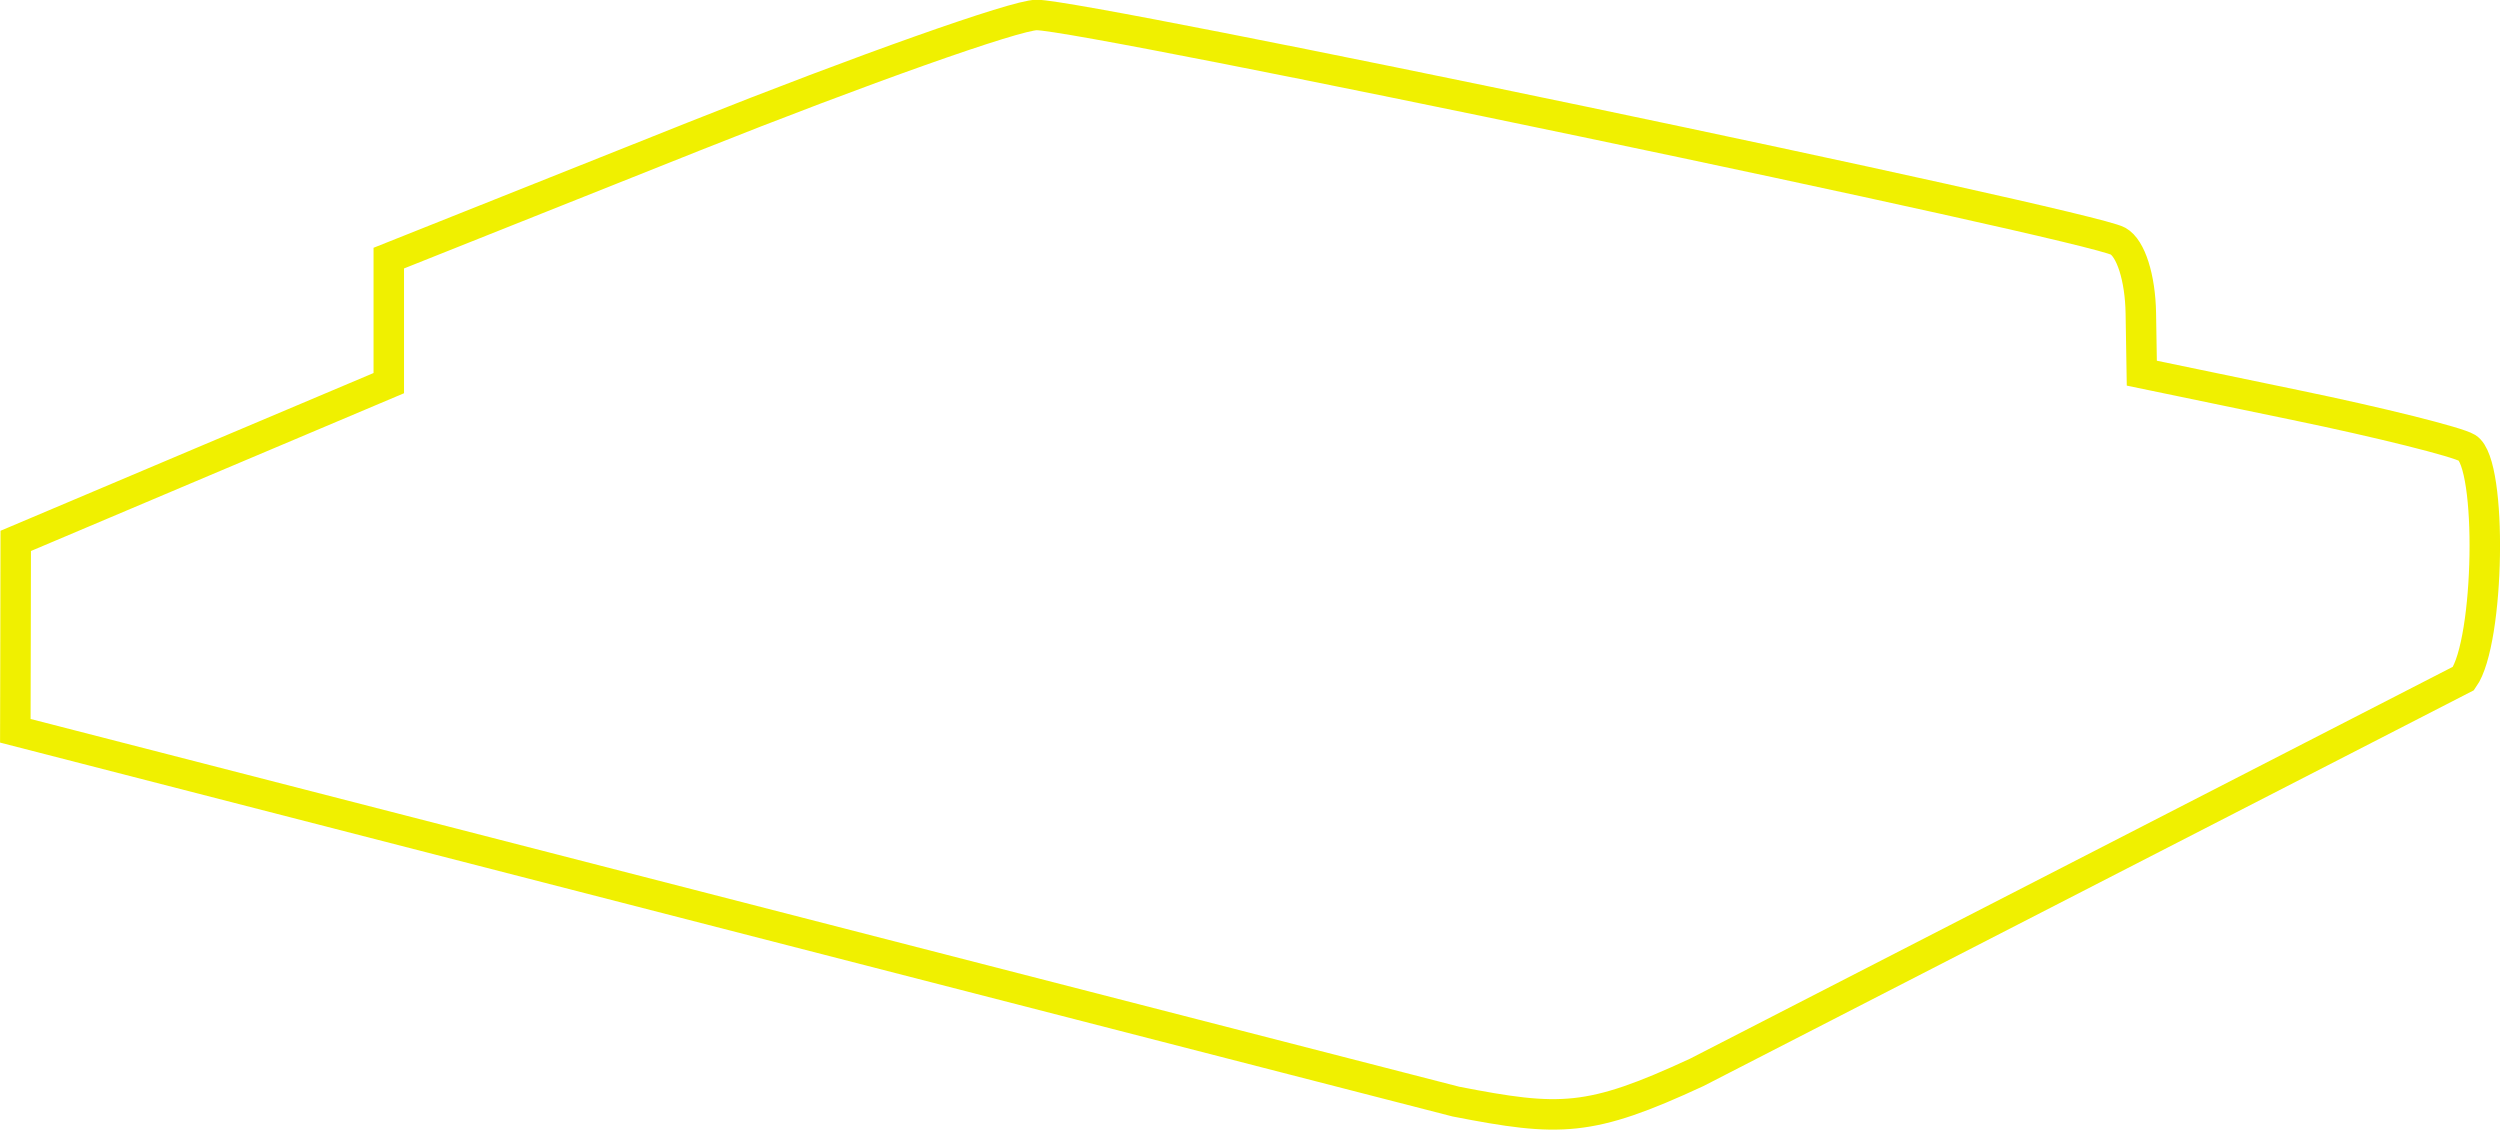
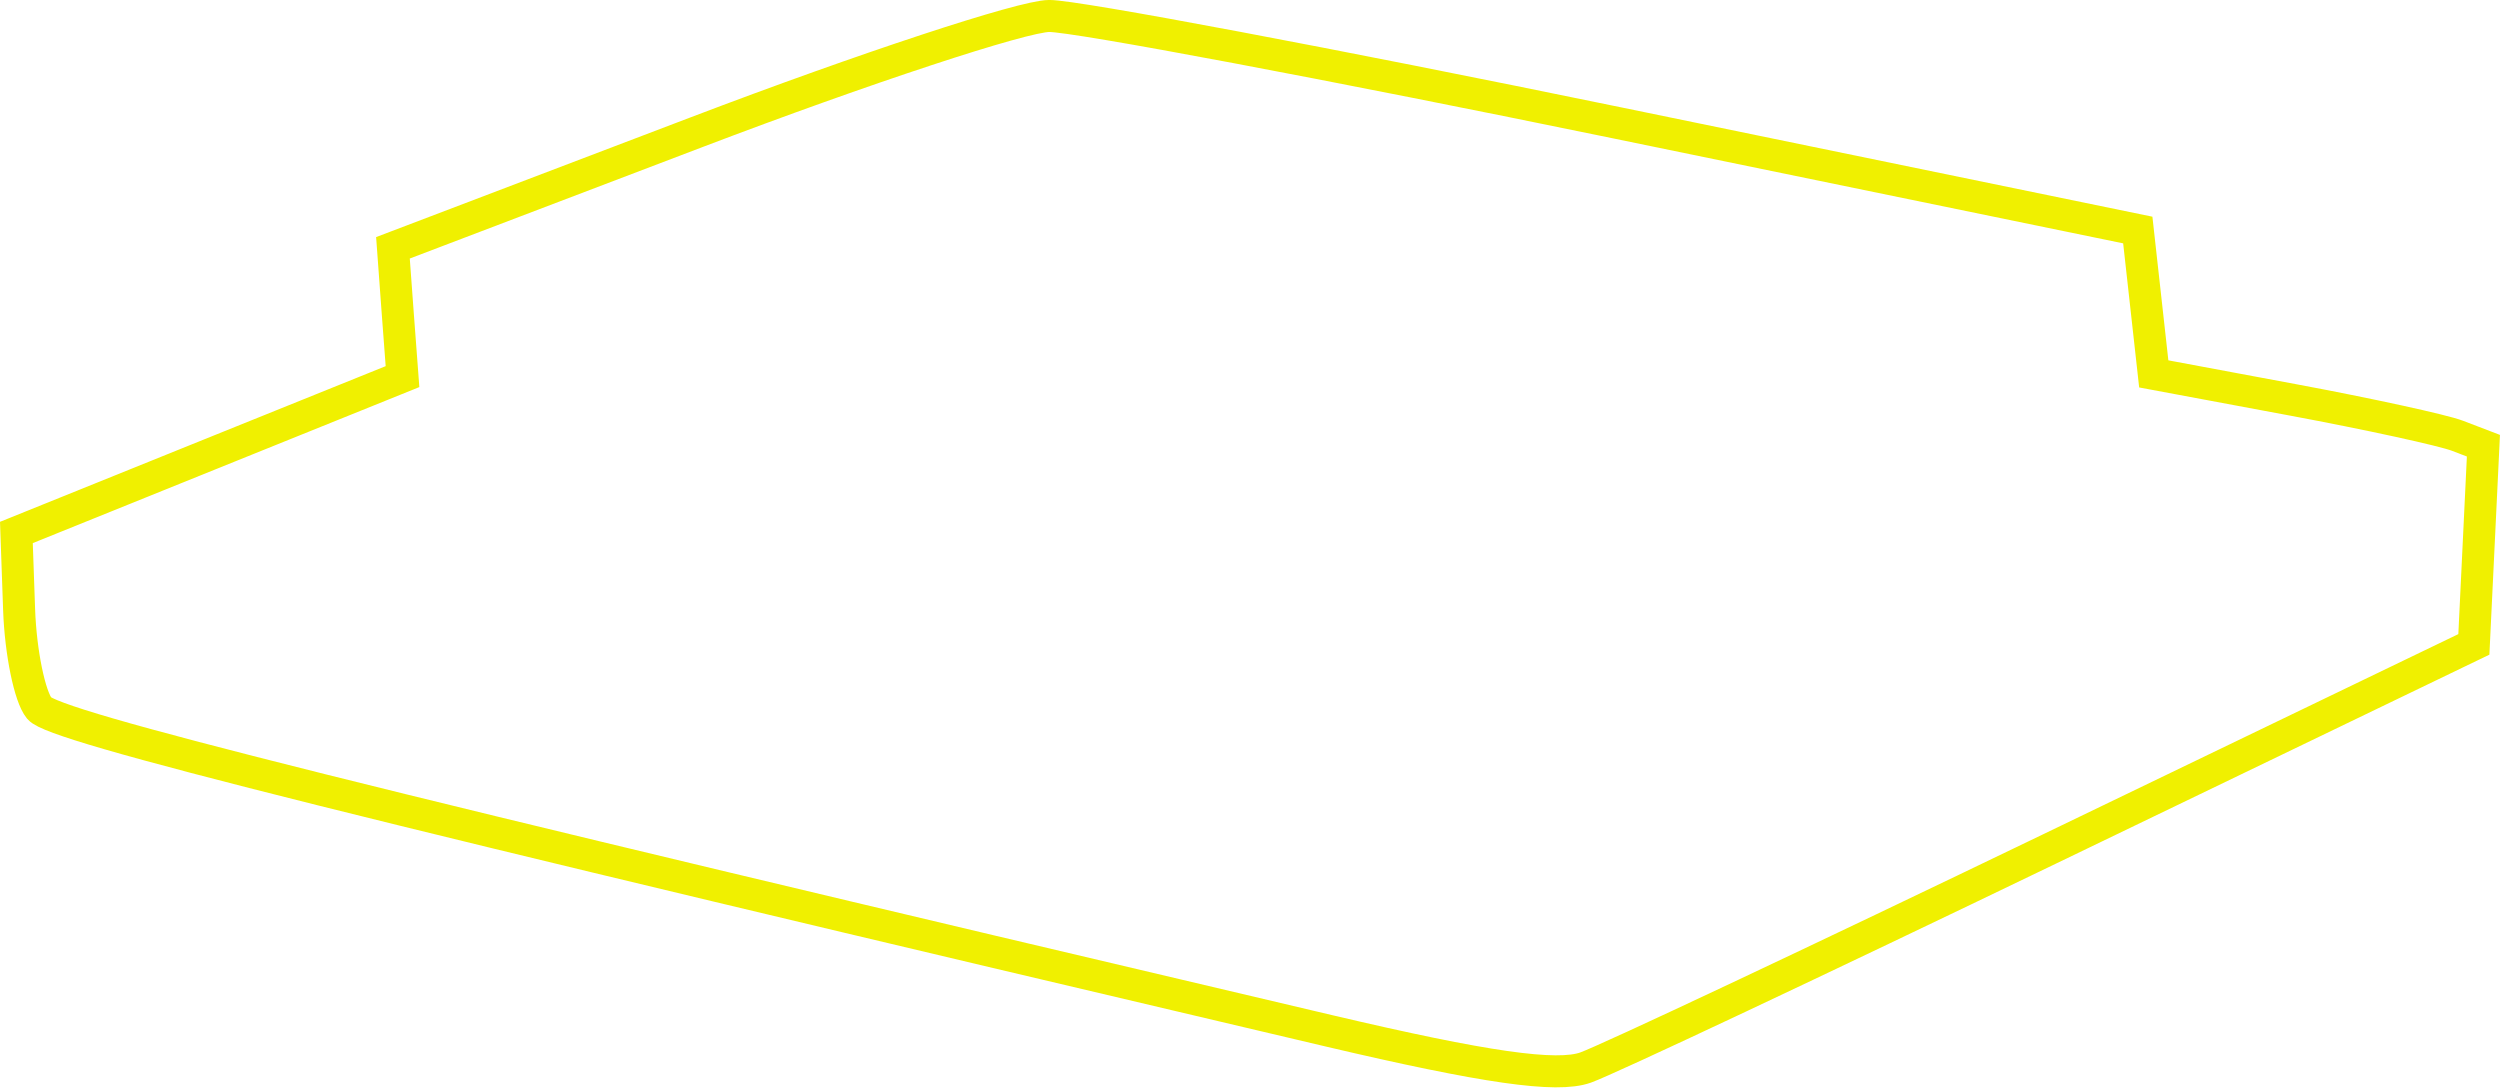
- <svg xmlns="http://www.w3.org/2000/svg" width="164.001" height="74.094" viewBox="0 0 43.392 19.604">
-   <path d="M25.269 19.12L.266 12.684l.004-1.648.003-1.648 3.238-1.37L6.748 6.65V4.48l5.292-2.11C14.95 1.21 17.63.26 17.993.26c.839-.003 18.258 3.64 18.768 3.925.224.124.387.638.397 1.252l.017 1.04 2.67.554c1.469.304 2.808.639 2.977.743.442.273.392 3.36-.064 4.002l-13.31 6.838c-1.859.862-2.371.858-4.179.506z" fill="none" stroke="#f0f000" stroke-width=".529" />
+ <svg xmlns="http://www.w3.org/2000/svg" width="156.178" height="67.941" viewBox="0 0 41.322 17.976">
+   <path d="M21.973 17.04C5.737 13.22.9 12.01.65 11.708c-.159-.193-.309-.926-.334-1.629L.271 8.801l3.19-1.288 3.192-1.288-.08-1.064-.078-1.065 5.027-1.914c2.765-1.053 5.384-1.916 5.82-1.918.437-.002 4.664.794 9.393 1.768l8.6 1.77.132 1.189.132 1.189 2.293.428c1.261.235 2.487.503 2.725.594l.431.165-.079 1.642-.079 1.642-7.011 3.38c-3.856 1.859-7.31 3.486-7.673 3.615-.477.169-1.658 0-4.233-.606z" fill="none" stroke="#f0f000" stroke-width=".529" />
</svg>
